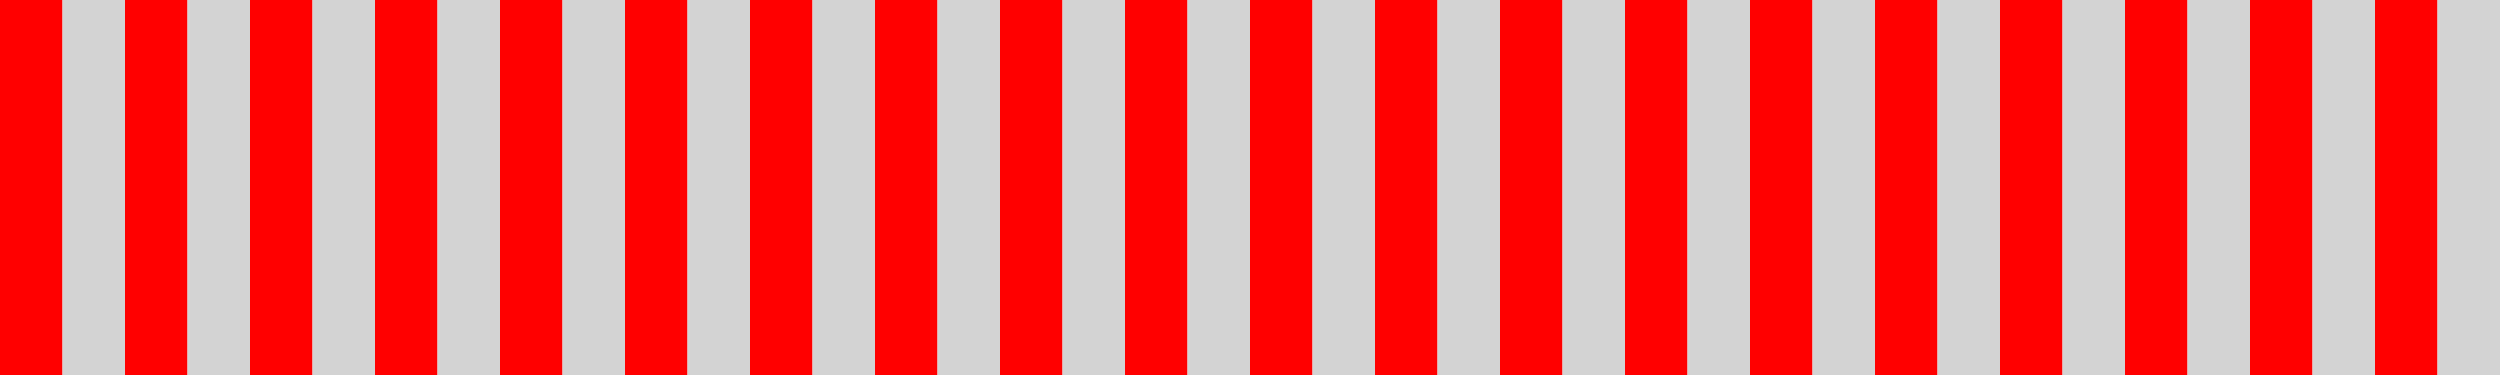
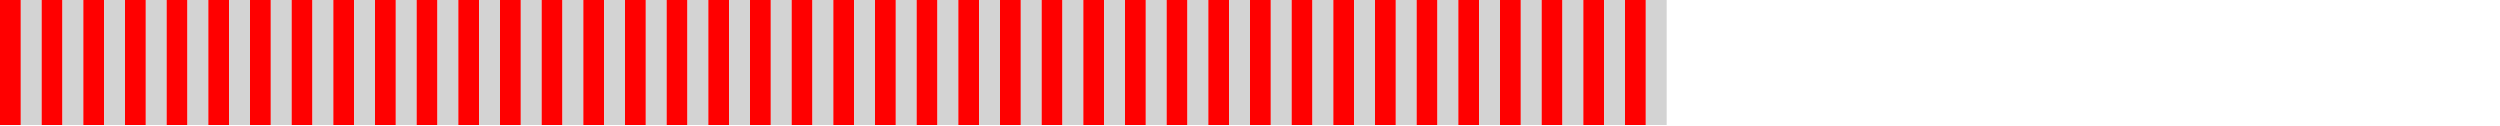
- <svg xmlns="http://www.w3.org/2000/svg" width="200" height="30">
+ <svg xmlns="http://www.w3.org/2000/svg" width="600" height="30">
  <rect width="5" height="30" x="0" y="0" fill="red" />
  <rect width="5" height="30" x="5" y="0" fill="lightgrey" />
  <rect width="5" height="30" x="10" y="0" fill="red" />
  <rect width="5" height="30" x="15" y="0" fill="lightgrey" />
  <rect width="5" height="30" x="20" y="0" fill="red" />
  <rect width="5" height="30" x="25" y="0" fill="lightgrey" />
  <rect width="5" height="30" x="30" y="0" fill="red" />
  <rect width="5" height="30" x="35" y="0" fill="lightgrey" />
  <rect width="5" height="30" x="40" y="0" fill="red" />
  <rect width="5" height="30" x="45" y="0" fill="lightgrey" />
  <rect width="5" height="30" x="50" y="0" fill="red" />
  <rect width="5" height="30" x="55" y="0" fill="lightgrey" />
  <rect width="5" height="30" x="60" y="0" fill="red" />
  <rect width="5" height="30" x="65" y="0" fill="lightgrey" />
  <rect width="5" height="30" x="70" y="0" fill="red" />
  <rect width="5" height="30" x="75" y="0" fill="lightgrey" />
  <rect width="5" height="30" x="80" y="0" fill="red" />
  <rect width="5" height="30" x="85" y="0" fill="lightgrey" />
  <rect width="5" height="30" x="90" y="0" fill="red" />
  <rect width="5" height="30" x="95" y="0" fill="lightgrey" />
  <rect width="5" height="30" x="100" y="0" fill="red" />
  <rect width="5" height="30" x="105" y="0" fill="lightgrey" />
  <rect width="5" height="30" x="110" y="0" fill="red" />
  <rect width="5" height="30" x="115" y="0" fill="lightgrey" />
  <rect width="5" height="30" x="120" y="0" fill="red" />
  <rect width="5" height="30" x="125" y="0" fill="lightgrey" />
  <rect width="5" height="30" x="130" y="0" fill="red" />
  <rect width="5" height="30" x="135" y="0" fill="lightgrey" />
  <rect width="5" height="30" x="140" y="0" fill="red" />
  <rect width="5" height="30" x="145" y="0" fill="lightgrey" />
  <rect width="5" height="30" x="150" y="0" fill="red" />
  <rect width="5" height="30" x="155" y="0" fill="lightgrey" />
  <rect width="5" height="30" x="160" y="0" fill="red" />
  <rect width="5" height="30" x="165" y="0" fill="lightgrey" />
  <rect width="5" height="30" x="170" y="0" fill="red" />
  <rect width="5" height="30" x="175" y="0" fill="lightgrey" />
  <rect width="5" height="30" x="180" y="0" fill="red" />
  <rect width="5" height="30" x="185" y="0" fill="lightgrey" />
  <rect width="5" height="30" x="190" y="0" fill="red" />
  <rect width="5" height="30" x="195" y="0" fill="lightgrey" />
+   <rect width="5" height="30" x="200" y="0" fill="red" />
+   <rect width="5" height="30" x="205" y="0" fill="lightgrey" />
+   <rect width="5" height="30" x="210" y="0" fill="red" />
+   <rect width="5" height="30" x="215" y="0" fill="lightgrey" />
+   <rect width="5" height="30" x="220" y="0" fill="red" />
+   <rect width="5" height="30" x="225" y="0" fill="lightgrey" />
+   <rect width="5" height="30" x="230" y="0" fill="red" />
+   <rect width="5" height="30" x="235" y="0" fill="lightgrey" />
+   <rect width="5" height="30" x="240" y="0" fill="red" />
+   <rect width="5" height="30" x="245" y="0" fill="lightgrey" />
+   <rect width="5" height="30" x="250" y="0" fill="red" />
+   <rect width="5" height="30" x="255" y="0" fill="lightgrey" />
+   <rect width="5" height="30" x="260" y="0" fill="red" />
+   <rect width="5" height="30" x="265" y="0" fill="lightgrey" />
+   <rect width="5" height="30" x="270" y="0" fill="red" />
+   <rect width="5" height="30" x="275" y="0" fill="lightgrey" />
+   <rect width="5" height="30" x="280" y="0" fill="red" />
+   <rect width="5" height="30" x="285" y="0" fill="lightgrey" />
+   <rect width="5" height="30" x="290" y="0" fill="red" />
+   <rect width="5" height="30" x="295" y="0" fill="lightgrey" />
+   <rect width="5" height="30" x="300" y="0" fill="red" />
+   <rect width="5" height="30" x="305" y="0" fill="lightgrey" />
+   <rect width="5" height="30" x="310" y="0" fill="red" />
+   <rect width="5" height="30" x="315" y="0" fill="lightgrey" />
+   <rect width="5" height="30" x="320" y="0" fill="red" />
+   <rect width="5" height="30" x="325" y="0" fill="lightgrey" />
+   <rect width="5" height="30" x="330" y="0" fill="red" />
+   <rect width="5" height="30" x="335" y="0" fill="lightgrey" />
+   <rect width="5" height="30" x="340" y="0" fill="red" />
+   <rect width="5" height="30" x="345" y="0" fill="lightgrey" />
+   <rect width="5" height="30" x="350" y="0" fill="red" />
+   <rect width="5" height="30" x="355" y="0" fill="lightgrey" />
+   <rect width="5" height="30" x="360" y="0" fill="red" />
+   <rect width="5" height="30" x="365" y="0" fill="lightgrey" />
+   <rect width="5" height="30" x="370" y="0" fill="red" />
+   <rect width="5" height="30" x="375" y="0" fill="lightgrey" />
+   <rect width="5" height="30" x="380" y="0" fill="red" />
+   <rect width="5" height="30" x="385" y="0" fill="lightgrey" />
+   <rect width="5" height="30" x="390" y="0" fill="red" />
+   <rect width="5" height="30" x="395" y="0" fill="lightgrey" />
</svg>
